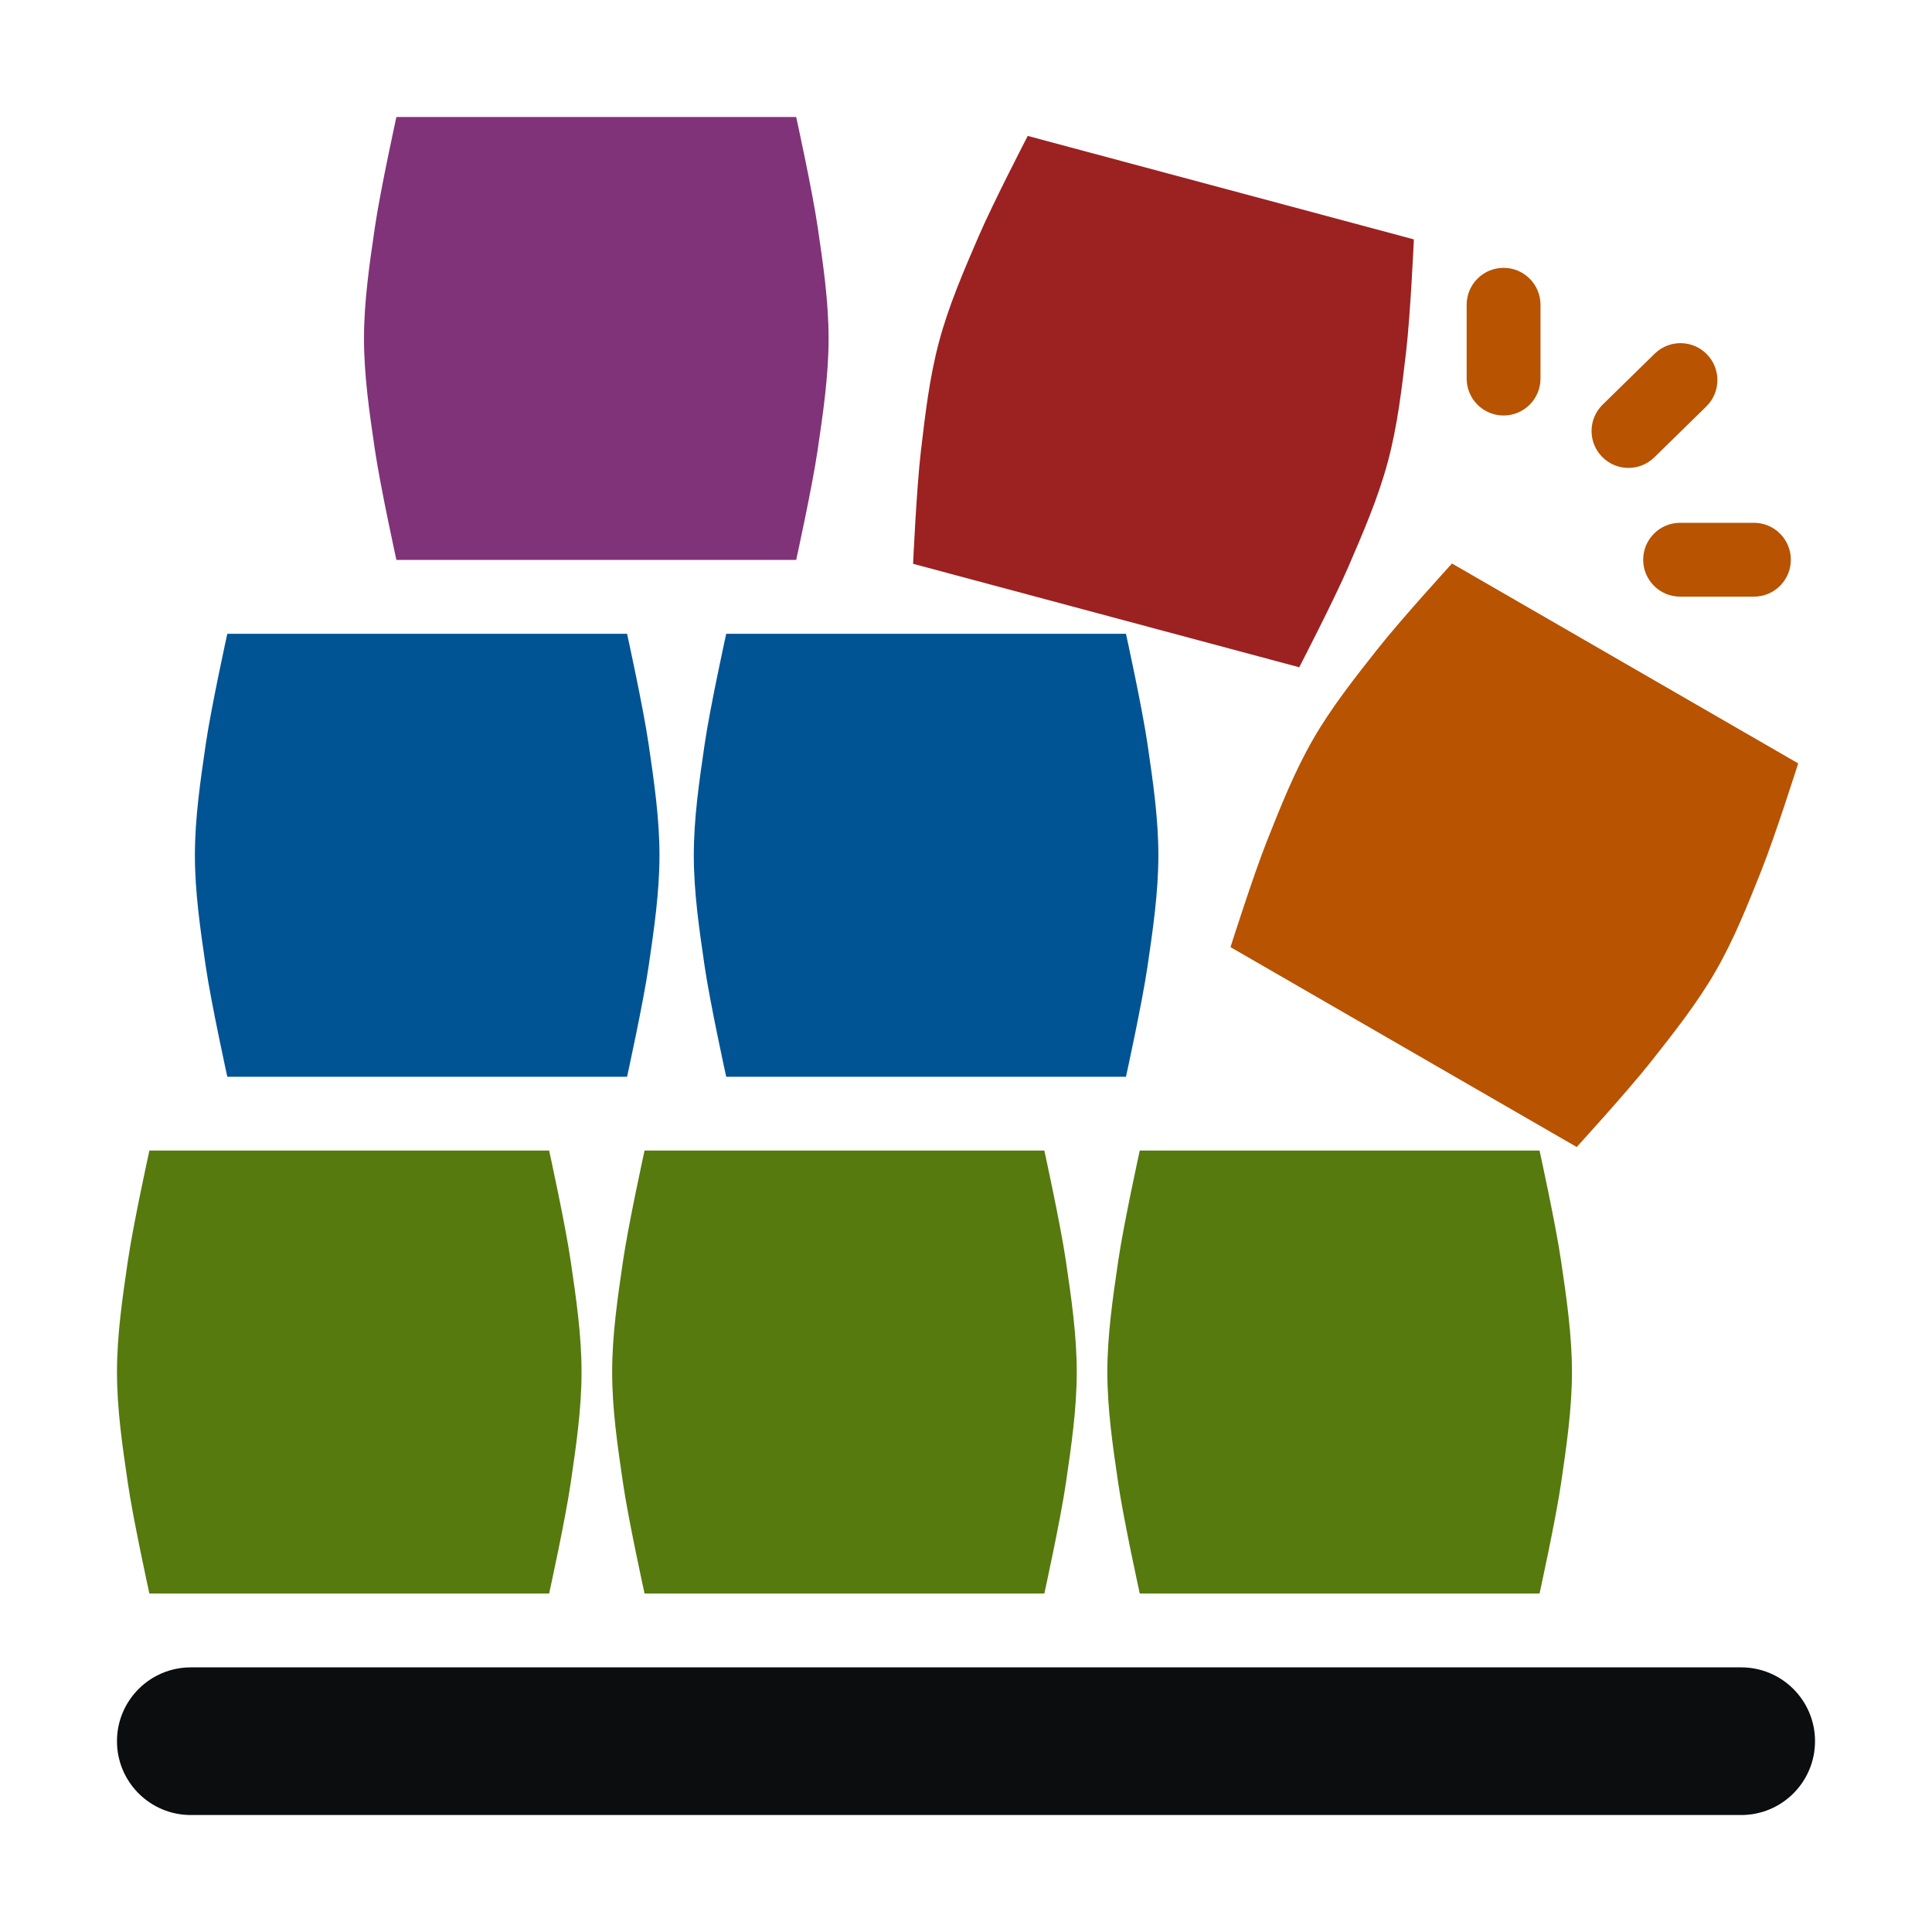
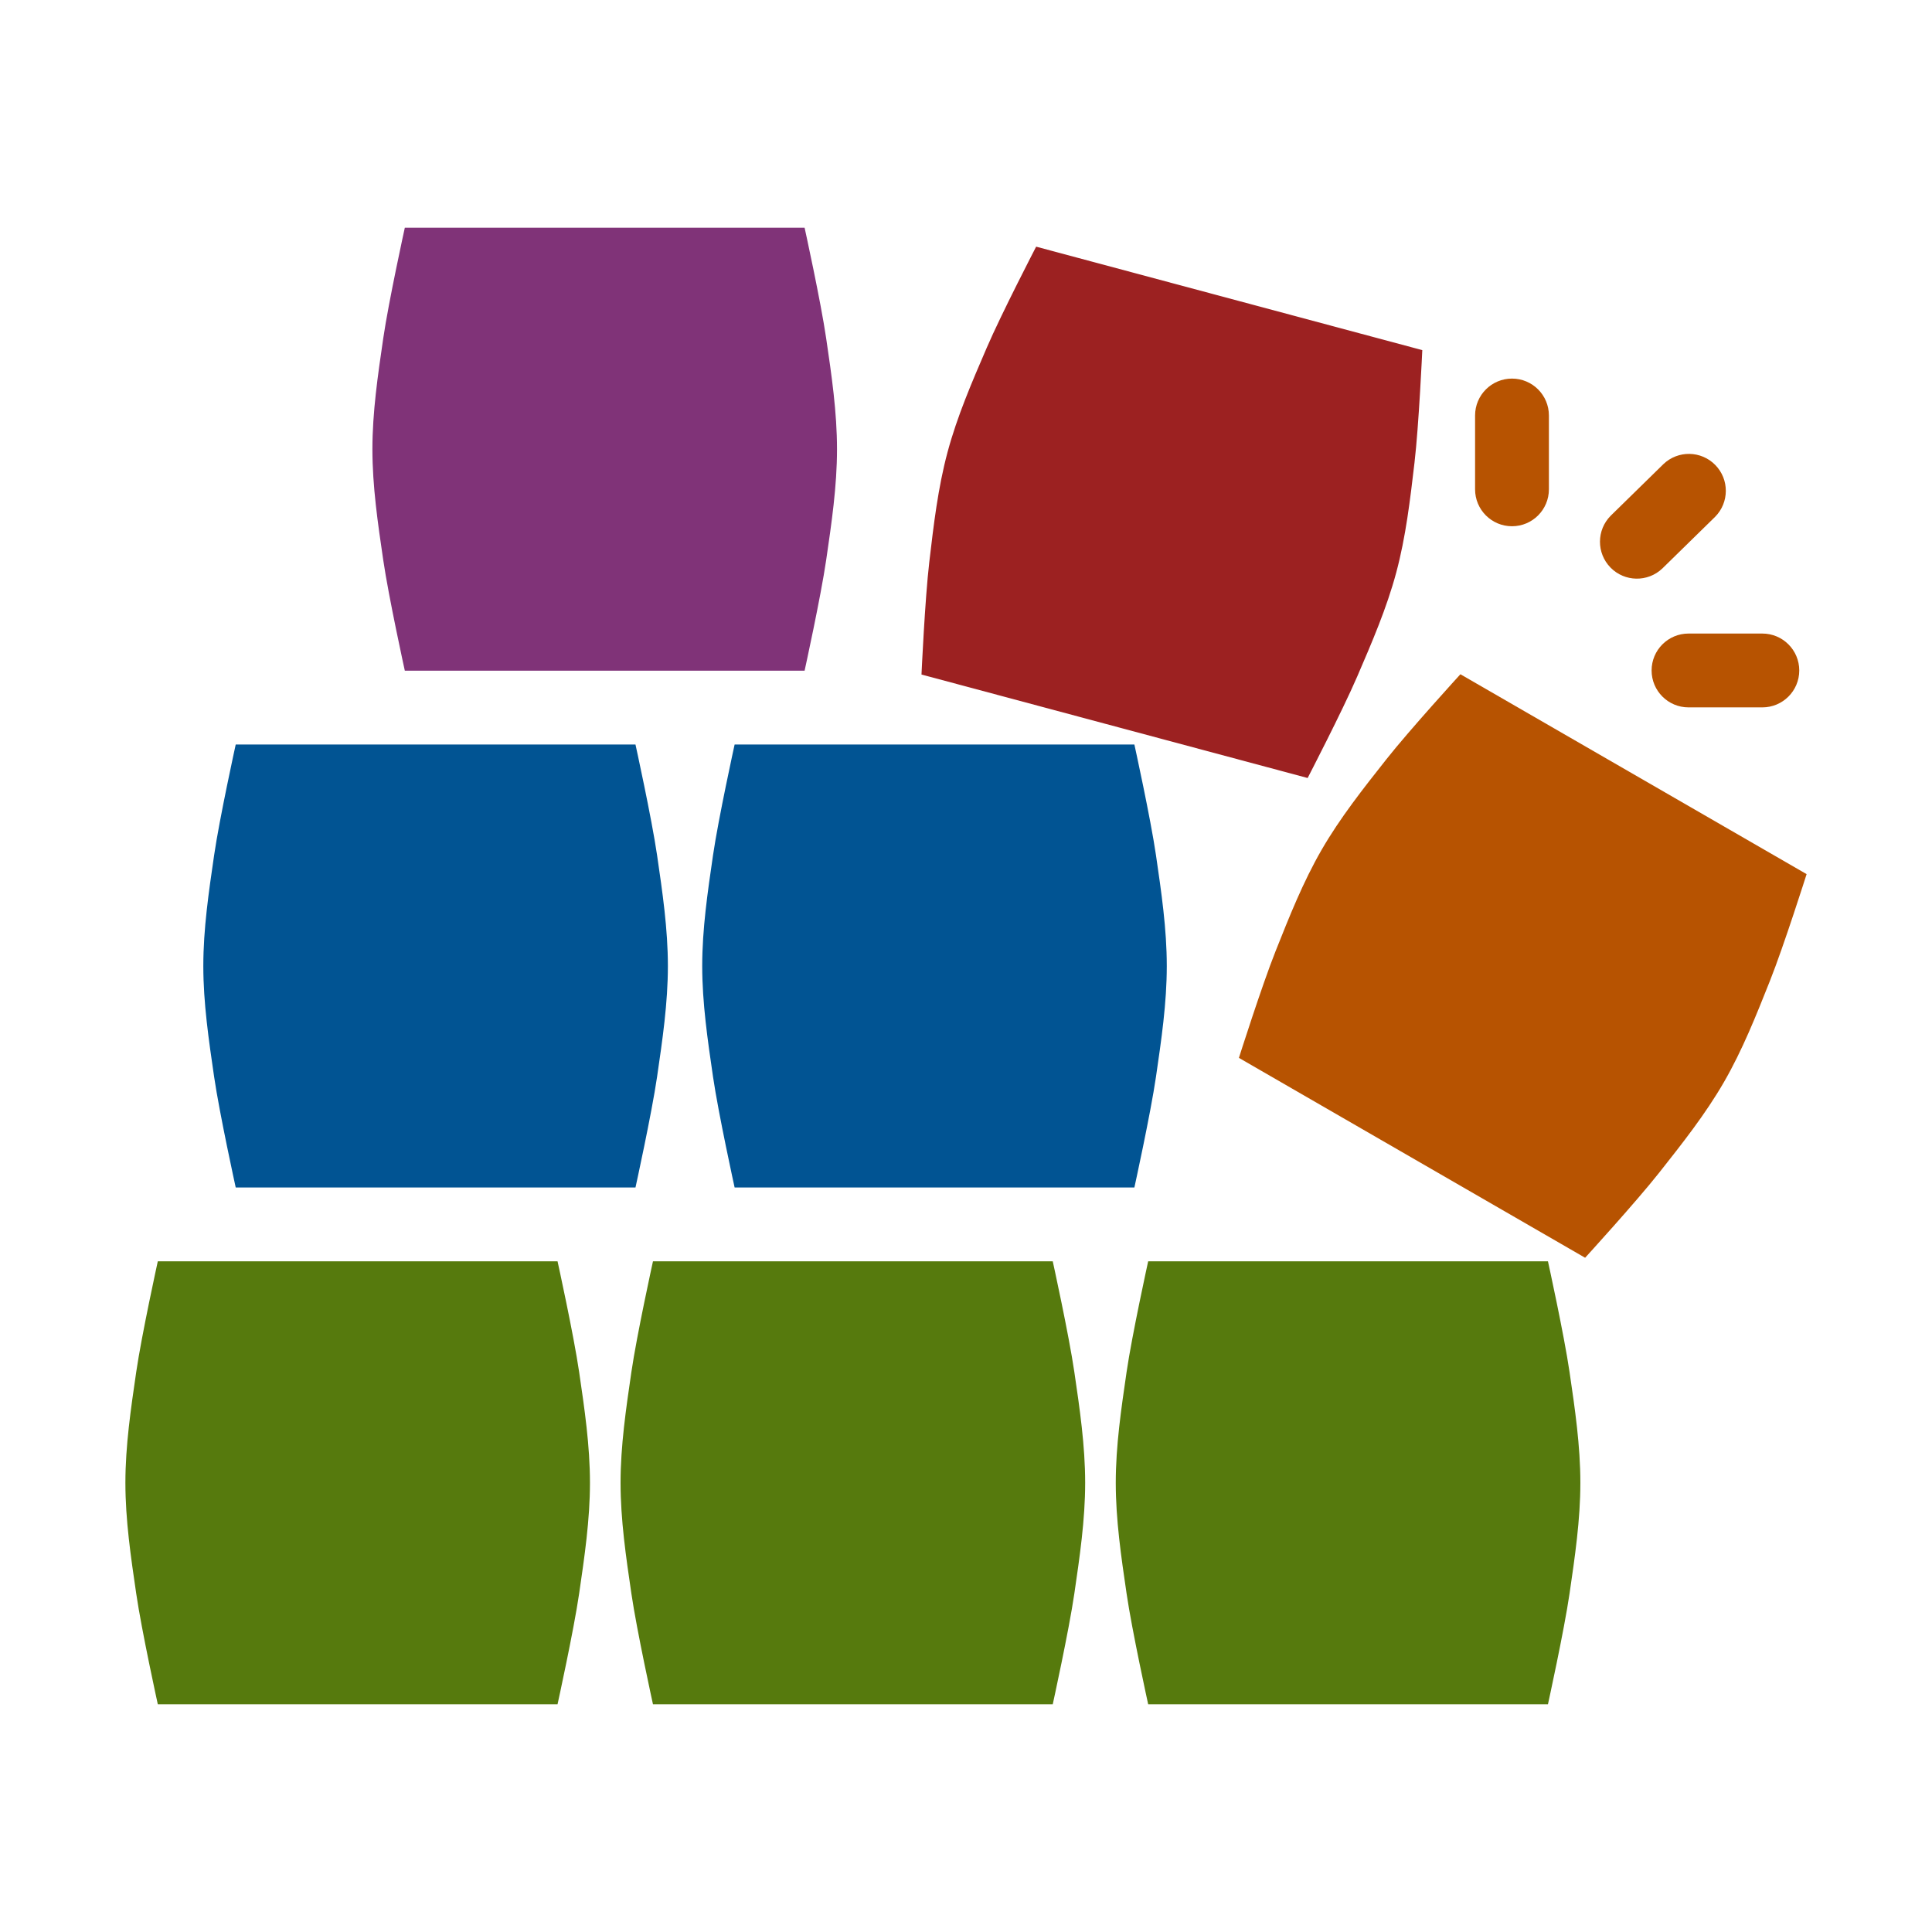
<svg xmlns="http://www.w3.org/2000/svg" width="512" height="512" viewBox="0 0 512 512" version="1.1" id="svg1" xml:space="preserve">
  <defs id="defs1">
    <marker markerWidth="2" markerHeight="4" refX="1" refY="2" orient="auto" id="marker2" viewBox="0 0 2 4" preserveAspectRatio="xMidYMid">
      <path d="M 2,3 V 1 A 1,1 0 0 0 0,1 v 2 a 1,1 0 0 0 2,0 z" id="path2" style="fill:#bd93f9" />
    </marker>
  </defs>
-   <rect style="display:inline;fill:#0c0d0e;stroke:none;stroke-width:28.32;stroke-linecap:round;stroke-linejoin:round;paint-order:markers fill stroke" id="rect21" width="450" height="39.13" x="31" y="441.87" ry="19.565" />
-   <g id="g7" transform="matrix(9.782609,0,0,9.782609,16.75818,21.21739)" style="fill:#567a0d">
-     <path id="path13" style="display:inline;fill:#567a0d" d="m 2.334,29 c 0,0 -0.438,1.992 -0.585,3 -0.145,0.994 -0.293,1.995 -0.293,3 0,1.005 0.147,2.006 0.293,3 0.147,1.008 0.585,3 0.585,3 H 13.163 c 0,0 0.438,-1.992 0.585,-3 0.145,-0.994 0.293,-1.995 0.293,-3 0,-1.005 -0.147,-2.006 -0.293,-3 -0.147,-1.008 -0.585,-3 -0.585,-3 z" />
-     <path id="path14" style="display:inline;fill:#567a0d" d="m 15.748,29 c 0,0 -0.438,1.992 -0.585,3 -0.145,0.994 -0.293,1.995 -0.293,3 0,1.005 0.147,2.006 0.293,3 0.147,1.008 0.585,3 0.585,3 h 10.83 c 0,0 0.438,-1.992 0.585,-3 0.145,-0.994 0.293,-1.995 0.293,-3 0,-1.005 -0.147,-2.006 -0.293,-3 -0.147,-1.008 -0.585,-3 -0.585,-3 z" />
-     <path id="path15" style="display:inline;fill:#567a0d" d="m 29.163,29 c 0,0 -0.438,1.992 -0.585,3 -0.145,0.994 -0.293,1.995 -0.293,3 0,1.005 0.147,2.006 0.293,3 0.147,1.008 0.585,3 0.585,3 h 10.83 c 0,0 0.438,-1.992 0.585,-3 0.145,-0.994 0.293,-1.995 0.293,-3 0,-1.005 -0.147,-2.006 -0.293,-3 -0.147,-1.008 -0.585,-3 -0.585,-3 z" />
-   </g>
-   <path id="path16" style="display:inline;fill:#015493;stroke-width:9.783" d="m 60.238,167.957 c 0,0 -4.285,19.485 -5.725,29.348 -1.42,9.726 -2.862,19.519 -2.862,29.348 0,9.829 1.443,19.622 2.862,29.348 1.44,9.862 5.725,29.348 5.725,29.348 H 166.18 c 0,0 4.285,-19.485 5.725,-29.348 1.42,-9.726 2.862,-19.519 2.862,-29.348 0,-9.829 -1.443,-19.622 -2.862,-29.348 -1.44,-9.862 -5.725,-29.348 -5.725,-29.348 z" />
-   <path id="path17" style="display:inline;fill:#015493;stroke-width:9.783" d="m 192.452,167.957 c 0,0 -4.285,19.485 -5.725,29.348 -1.42,9.726 -2.862,19.519 -2.862,29.348 0,9.829 1.443,19.622 2.862,29.348 1.44,9.862 5.725,29.348 5.725,29.348 H 298.394 c 0,0 4.285,-19.485 5.725,-29.348 1.42,-9.726 2.862,-19.519 2.862,-29.348 0,-9.829 -1.443,-19.622 -2.862,-29.348 -1.44,-9.862 -5.725,-29.348 -5.725,-29.348 z" />
-   <g id="g21" transform="matrix(9.782609,0,0,9.782609,89.54628,-252.6957)" style="display:inline;fill:#803378">
-     <path id="path19" style="display:inline;fill:#803378" d="m 1.585,29 c 0,0 -0.438,1.992 -0.585,3 -0.145,0.994 -0.293,1.995 -0.293,3 0,1.005 0.147,2.006 0.293,3 0.147,1.008 0.585,3 0.585,3 h 10.83 c 0,0 0.438,-1.992 0.585,-3 0.145,-0.994 0.293,-1.995 0.293,-3 0,-1.005 -0.147,-2.006 -0.293,-3 -0.147,-1.008 -0.585,-3 -0.585,-3 z" />
-   </g>
-   <path id="path20" style="display:inline;fill:#9c2121;stroke-width:9.783" d="m 272.36,36.021 c 0,0 -9.182,17.712 -13.125,26.866 -3.888,9.027 -7.817,18.113 -10.361,27.607 -2.544,9.494 -3.685,19.327 -4.831,29.089 -1.162,9.899 -2.066,29.829 -2.066,29.829 l 102.332,27.42 c 0,0 9.182,-17.712 13.125,-26.866 3.888,-9.027 7.817,-18.113 10.361,-27.607 2.544,-9.494 3.685,-19.327 4.831,-29.089 1.162,-9.899 2.066,-29.829 2.066,-29.829 z" />
-   <path id="path18" style="display:inline;fill:#b75301;stroke-width:9.783" d="m 384.792,149.335 c 0,0 -13.454,14.732 -19.632,22.554 -6.092,7.713 -12.238,15.473 -17.153,23.985 -4.915,8.512 -8.561,17.714 -12.195,26.847 -3.685,9.261 -9.716,28.278 -9.716,28.278 l 91.748,52.971 c 0,0 13.454,-14.732 19.632,-22.554 6.092,-7.713 12.238,-15.473 17.153,-23.985 4.915,-8.512 8.561,-17.714 12.195,-26.847 3.685,-9.261 9.716,-28.278 9.716,-28.278 z" />
-   <g id="path1" style="display:inline;fill:#b75301" transform="matrix(9.782609,0,0,9.782609,45.71306,21.21739)">
-     <path d="M 40.132,10.231 41.561,8.832 A 1,1 0 0 0 40.162,7.403 l -1.429,1.399 a 1,1 0 0 0 1.399,1.429 z" id="path7" style="color:#000000;fill:#b75301;-inkscape-stroke:none" />
-     <path d="m 37.059,8.087 v -2 a 1,1 0 0 0 -2,0 v 2 a 1,1 0 0 0 2,0 z" id="path6" style="color:#000000;fill:#b75301;-inkscape-stroke:none" />
-     <path d="m 40.841,13.994 h 2 a 1,1 0 0 0 0,-2 h -2 a 1,1 0 0 0 0,2 z" id="path3" style="color:#000000;fill:#b75301;-inkscape-stroke:none" />
+   <g id="g1" transform="translate(2.229605,29.34783)">
+     <g id="g7" transform="matrix(9.782609,0,0,9.782609,16.75818,21.21739)" style="fill:#567a0d">
+       <path id="path13" style="display:inline;fill:#567a0d" d="m 2.334,29 c 0,0 -0.438,1.992 -0.585,3 -0.145,0.994 -0.293,1.995 -0.293,3 0,1.005 0.147,2.006 0.293,3 0.147,1.008 0.585,3 0.585,3 H 13.163 c 0,0 0.438,-1.992 0.585,-3 0.145,-0.994 0.293,-1.995 0.293,-3 0,-1.005 -0.147,-2.006 -0.293,-3 -0.147,-1.008 -0.585,-3 -0.585,-3 z" />
+       <path id="path14" style="display:inline;fill:#567a0d" d="m 15.748,29 c 0,0 -0.438,1.992 -0.585,3 -0.145,0.994 -0.293,1.995 -0.293,3 0,1.005 0.147,2.006 0.293,3 0.147,1.008 0.585,3 0.585,3 h 10.83 c 0,0 0.438,-1.992 0.585,-3 0.145,-0.994 0.293,-1.995 0.293,-3 0,-1.005 -0.147,-2.006 -0.293,-3 -0.147,-1.008 -0.585,-3 -0.585,-3 z" />
+       <path id="path15" style="display:inline;fill:#567a0d" d="m 29.163,29 c 0,0 -0.438,1.992 -0.585,3 -0.145,0.994 -0.293,1.995 -0.293,3 0,1.005 0.147,2.006 0.293,3 0.147,1.008 0.585,3 0.585,3 h 10.83 c 0,0 0.438,-1.992 0.585,-3 0.145,-0.994 0.293,-1.995 0.293,-3 0,-1.005 -0.147,-2.006 -0.293,-3 -0.147,-1.008 -0.585,-3 -0.585,-3 z" />
+     </g>
+     <path id="path16" style="display:inline;fill:#015493;stroke-width:9.783" d="m 60.238,167.957 c 0,0 -4.285,19.485 -5.725,29.348 -1.42,9.726 -2.862,19.519 -2.862,29.348 0,9.829 1.443,19.622 2.862,29.348 1.44,9.862 5.725,29.348 5.725,29.348 H 166.18 c 0,0 4.285,-19.485 5.725,-29.348 1.42,-9.726 2.862,-19.519 2.862,-29.348 0,-9.829 -1.443,-19.622 -2.862,-29.348 -1.44,-9.862 -5.725,-29.348 -5.725,-29.348 z" />
+     <path id="path17" style="display:inline;fill:#015493;stroke-width:9.783" d="m 192.452,167.957 c 0,0 -4.285,19.485 -5.725,29.348 -1.42,9.726 -2.862,19.519 -2.862,29.348 0,9.829 1.443,19.622 2.862,29.348 1.44,9.862 5.725,29.348 5.725,29.348 H 298.394 c 0,0 4.285,-19.485 5.725,-29.348 1.42,-9.726 2.862,-19.519 2.862,-29.348 0,-9.829 -1.443,-19.622 -2.862,-29.348 -1.44,-9.862 -5.725,-29.348 -5.725,-29.348 z" />
+     <g id="g21" transform="matrix(9.782609,0,0,9.782609,89.54628,-252.6957)" style="display:inline;fill:#803378">
+       <path id="path19" style="display:inline;fill:#803378" d="m 1.585,29 c 0,0 -0.438,1.992 -0.585,3 -0.145,0.994 -0.293,1.995 -0.293,3 0,1.005 0.147,2.006 0.293,3 0.147,1.008 0.585,3 0.585,3 h 10.83 c 0,0 0.438,-1.992 0.585,-3 0.145,-0.994 0.293,-1.995 0.293,-3 0,-1.005 -0.147,-2.006 -0.293,-3 -0.147,-1.008 -0.585,-3 -0.585,-3 z" />
+     </g>
+     <path id="path20" style="display:inline;fill:#9c2121;stroke-width:9.783" d="m 272.36,36.021 c 0,0 -9.182,17.712 -13.125,26.866 -3.888,9.027 -7.817,18.113 -10.361,27.607 -2.544,9.494 -3.685,19.327 -4.831,29.089 -1.162,9.899 -2.066,29.829 -2.066,29.829 l 102.332,27.42 c 0,0 9.182,-17.712 13.125,-26.866 3.888,-9.027 7.817,-18.113 10.361,-27.607 2.544,-9.494 3.685,-19.327 4.831,-29.089 1.162,-9.899 2.066,-29.829 2.066,-29.829 z" />
+     <path id="path18" style="display:inline;fill:#b75301;stroke-width:9.783" d="m 384.792,149.335 c 0,0 -13.454,14.732 -19.632,22.554 -6.092,7.713 -12.238,15.473 -17.153,23.985 -4.915,8.512 -8.561,17.714 -12.195,26.847 -3.685,9.261 -9.716,28.278 -9.716,28.278 l 91.748,52.971 c 0,0 13.454,-14.732 19.632,-22.554 6.092,-7.713 12.238,-15.473 17.153,-23.985 4.915,-8.512 8.561,-17.714 12.195,-26.847 3.685,-9.261 9.716,-28.278 9.716,-28.278 z" />
+     <g id="path1" style="display:inline;fill:#b75301" transform="matrix(9.782609,0,0,9.782609,45.71306,21.21739)">
+       <path d="M 40.132,10.231 41.561,8.832 A 1,1 0 0 0 40.162,7.403 l -1.429,1.399 a 1,1 0 0 0 1.399,1.429 z" id="path7" style="color:#000000;fill:#b75301;-inkscape-stroke:none" />
+       <path d="m 37.059,8.087 v -2 a 1,1 0 0 0 -2,0 v 2 a 1,1 0 0 0 2,0 z" id="path6" style="color:#000000;fill:#b75301;-inkscape-stroke:none" />
+       <path d="m 40.841,13.994 h 2 a 1,1 0 0 0 0,-2 h -2 a 1,1 0 0 0 0,2 z" id="path3" style="color:#000000;fill:#b75301;-inkscape-stroke:none" />
+     </g>
  </g>
</svg>
